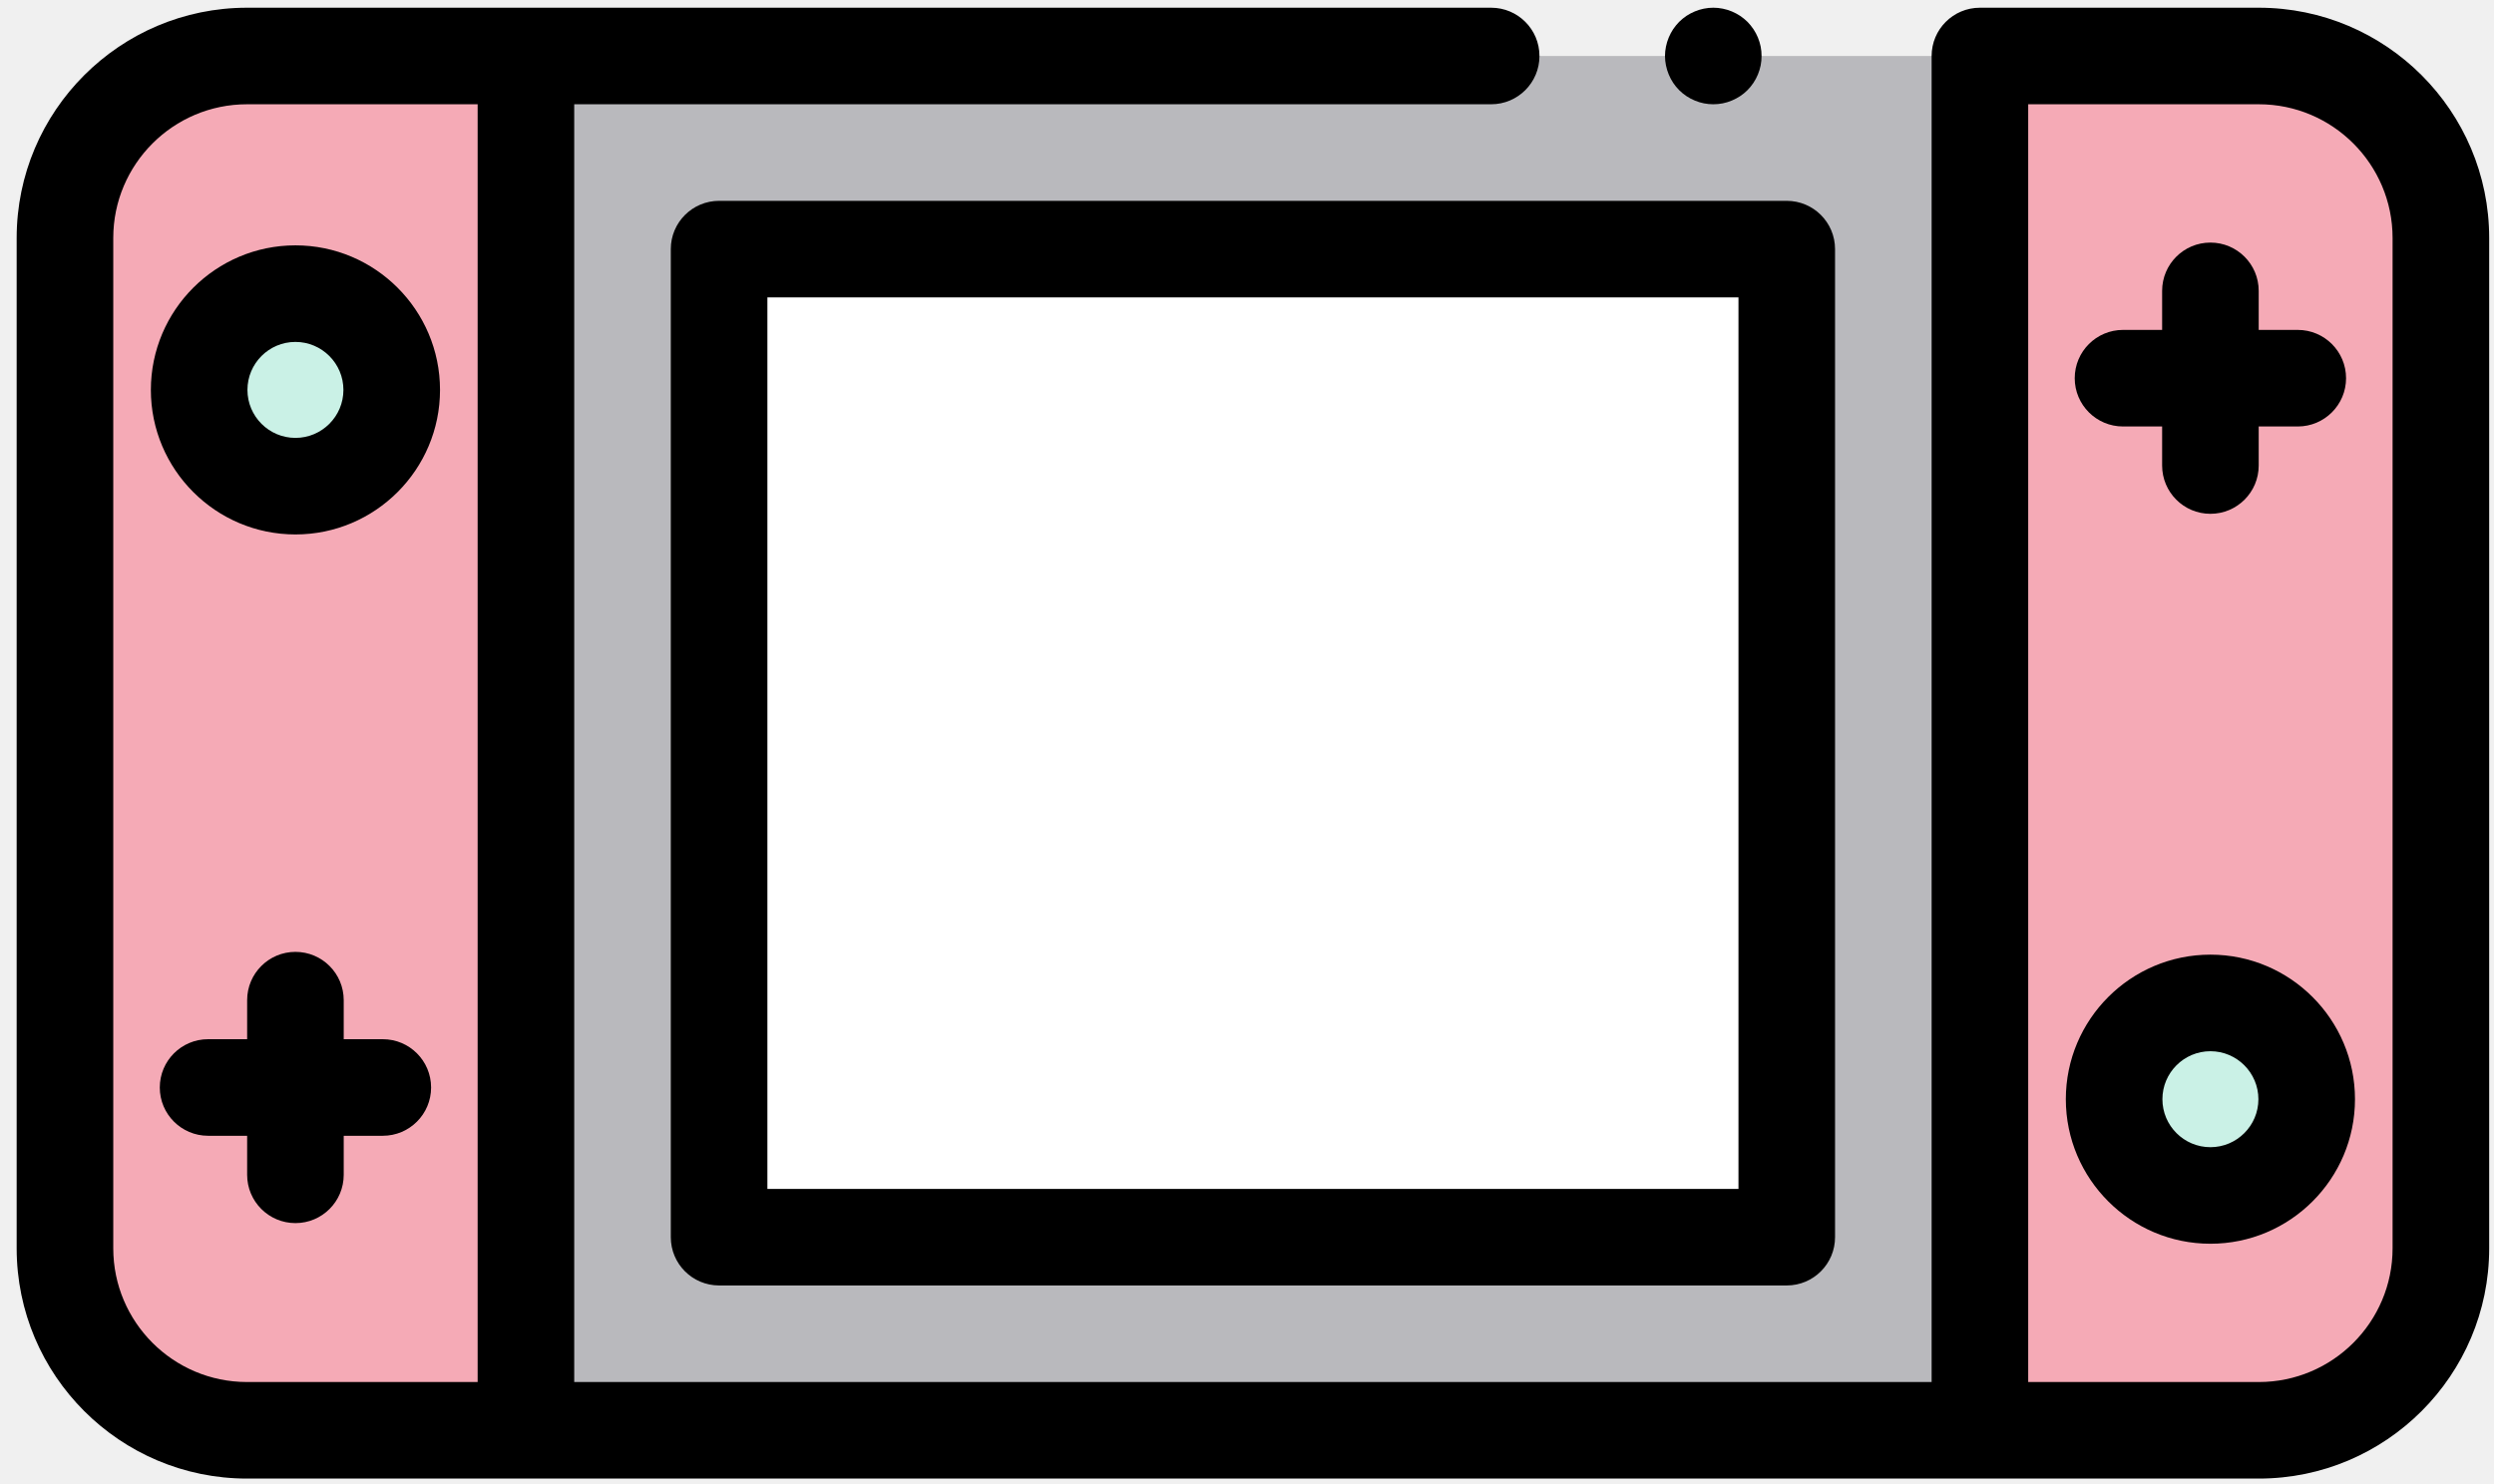
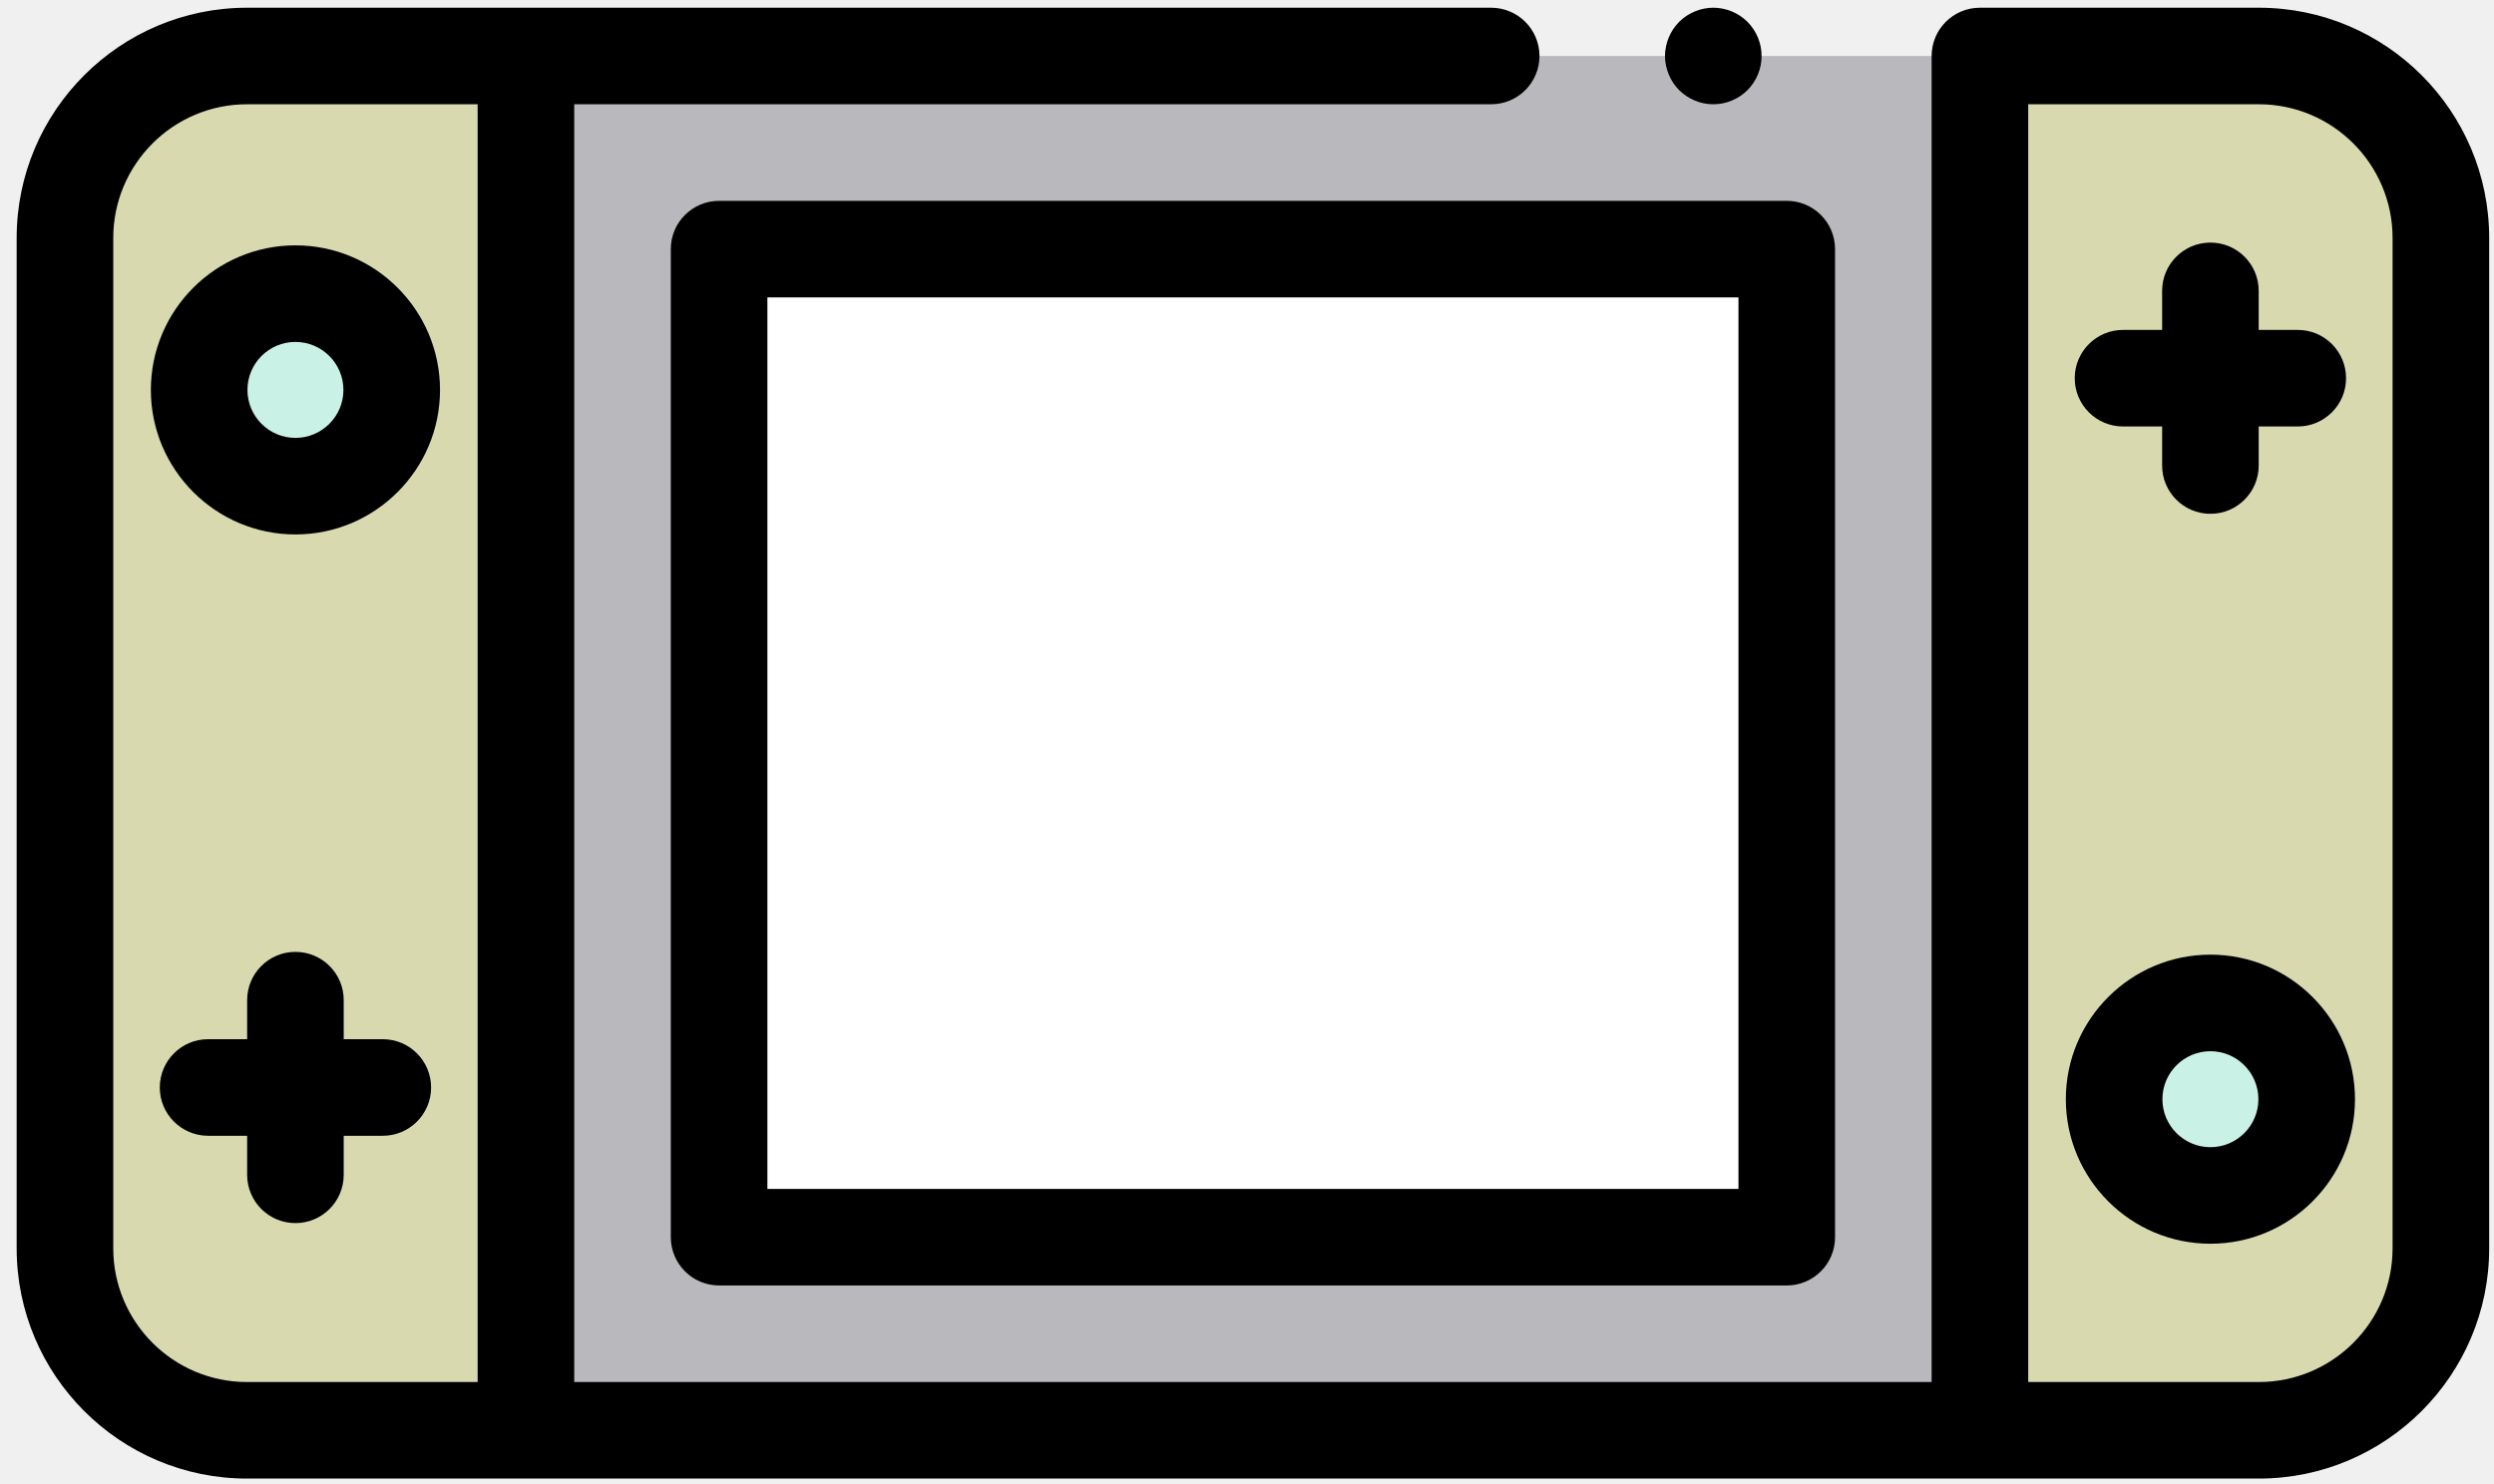
<svg xmlns="http://www.w3.org/2000/svg" width="116" height="69" viewBox="0 0 116 69" fill="none">
-   <path d="M11.488 2.605C6.813 2.605 3.021 6.396 3.021 11.072V58.078C3.021 62.754 6.813 66.545 11.488 66.545H24.462V2.605H11.488Z" fill="#F5AAB6" />
-   <path d="M105.063 2.605H92.089V66.545H105.063C109.739 66.545 113.53 62.754 113.53 58.078V11.072C113.53 6.396 109.738 2.605 105.063 2.605Z" fill="#F5AAB6" />
+   <path d="M11.488 2.605C6.813 2.605 3.021 6.396 3.021 11.072V58.078C3.021 62.754 6.813 66.545 11.488 66.545H24.462V2.605H11.488Z" fill="#D9D9B0" />
+   <path d="M105.063 2.605H92.089V66.545H105.063C109.739 66.545 113.53 62.754 113.53 58.078V11.072C113.53 6.396 109.738 2.605 105.063 2.605Z" fill="#D9D9B0" />
  <path d="M69.357 2.605H24.462V66.545H92.089V2.605" fill="#B9B9BD" />
  <path d="M79.687 4.851C79.541 4.851 79.396 4.837 79.249 4.808C79.105 4.779 78.964 4.736 78.83 4.679C78.695 4.623 78.564 4.554 78.441 4.473C78.319 4.392 78.205 4.298 78.1 4.194C77.996 4.091 77.904 3.974 77.821 3.853C77.74 3.729 77.671 3.599 77.615 3.464C77.559 3.329 77.516 3.188 77.487 3.044C77.457 2.898 77.441 2.753 77.441 2.604C77.441 2.458 77.457 2.312 77.487 2.166C77.516 2.023 77.559 1.881 77.615 1.746C77.671 1.611 77.74 1.481 77.821 1.358C77.904 1.237 77.996 1.122 78.1 1.016C78.205 0.913 78.319 0.821 78.441 0.737C78.564 0.657 78.695 0.587 78.83 0.531C78.964 0.475 79.105 0.432 79.249 0.403C79.54 0.344 79.838 0.344 80.128 0.403C80.272 0.432 80.413 0.475 80.548 0.531C80.683 0.587 80.813 0.657 80.936 0.737C81.058 0.821 81.174 0.913 81.278 1.016C81.381 1.122 81.475 1.237 81.556 1.358C81.638 1.481 81.707 1.611 81.763 1.746C81.819 1.881 81.862 2.023 81.891 2.166C81.92 2.312 81.933 2.458 81.933 2.604C81.933 2.753 81.92 2.898 81.891 3.044C81.862 3.188 81.819 3.329 81.763 3.464C81.707 3.599 81.638 3.729 81.556 3.853C81.475 3.974 81.381 4.091 81.278 4.194C81.174 4.298 81.058 4.392 80.936 4.473C80.813 4.554 80.683 4.623 80.548 4.679C80.413 4.736 80.272 4.779 80.128 4.808C79.982 4.837 79.835 4.851 79.687 4.851Z" fill="black" />
  <path d="M33.447 11.59H83.105V57.56H33.447V11.59Z" fill="white" />
  <path d="M83.105 59.806H33.447C32.206 59.806 31.2 58.801 31.2 57.56V11.59C31.2 10.349 32.206 9.344 33.447 9.344H83.105C84.345 9.344 85.351 10.349 85.351 11.59V57.56C85.351 58.801 84.345 59.806 83.105 59.806ZM35.693 55.314H80.859V13.836H35.693V55.314Z" fill="black" />
  <path d="M18.22 18.14C18.22 20.614 16.215 22.619 13.741 22.619C11.268 22.619 9.263 20.614 9.263 18.14C9.263 15.667 11.268 13.662 13.741 13.662C16.215 13.662 18.22 15.667 18.22 18.14Z" fill="#CAF1E6" />
  <path d="M13.741 24.865C10.034 24.865 7.017 21.848 7.017 18.141C7.017 14.432 10.034 11.415 13.741 11.415C17.449 11.415 20.466 14.433 20.466 18.141C20.466 21.848 17.449 24.865 13.741 24.865ZM13.741 15.908C12.51 15.908 11.509 16.909 11.509 18.141C11.509 19.372 12.51 20.373 13.741 20.373C14.972 20.373 15.973 19.372 15.973 18.141C15.973 16.91 14.972 15.908 13.741 15.908Z" fill="black" />
  <path d="M107.288 51.141C107.288 53.614 105.283 55.619 102.81 55.619C100.336 55.619 98.331 53.614 98.331 51.141C98.331 48.667 100.336 46.661 102.81 46.661C105.283 46.661 107.288 48.667 107.288 51.141Z" fill="#CAF1E6" />
  <path d="M102.81 57.865C99.102 57.865 96.085 54.848 96.085 51.141C96.085 47.432 99.101 44.415 102.81 44.415C106.517 44.415 109.534 47.433 109.534 51.141C109.534 54.848 106.517 57.865 102.81 57.865ZM102.81 48.908C101.579 48.908 100.577 49.909 100.577 51.141C100.577 52.371 101.578 53.373 102.81 53.373C104.041 53.373 105.042 52.371 105.042 51.141C105.042 49.91 104.041 48.908 102.81 48.908Z" fill="black" />
  <path d="M105.063 0.359H92.089C90.848 0.359 89.843 1.365 89.843 2.605V64.299H26.708V4.851H69.357C70.597 4.851 71.603 3.846 71.603 2.605C71.603 1.365 70.597 0.359 69.357 0.359H11.488C5.581 0.359 0.775 5.165 0.775 11.072V58.078C0.775 63.985 5.581 68.791 11.488 68.791H105.063C110.969 68.791 115.776 63.985 115.776 58.078V11.072C115.776 5.165 110.97 0.359 105.063 0.359ZM5.268 58.078V11.072C5.268 7.642 8.059 4.851 11.488 4.851H22.216V64.299H11.488C8.059 64.299 5.268 61.508 5.268 58.078ZM111.283 58.078C111.283 61.508 108.492 64.299 105.063 64.299H94.335V4.851H105.063C108.492 4.851 111.283 7.642 111.283 11.072V58.078Z" fill="black" />
  <path d="M17.805 48.349H15.987V46.532C15.987 45.292 14.982 44.286 13.741 44.286C12.501 44.286 11.495 45.292 11.495 46.532V48.349H9.678C8.438 48.349 7.432 49.355 7.432 50.596C7.432 51.836 8.438 52.842 9.678 52.842H11.495V54.659C11.495 55.899 12.501 56.905 13.741 56.905C14.982 56.905 15.987 55.899 15.987 54.659V52.842H17.805C19.046 52.842 20.051 51.836 20.051 50.596C20.051 49.355 19.046 48.349 17.805 48.349Z" fill="black" />
  <path d="M106.873 15.349H105.056V13.532C105.056 12.292 104.05 11.286 102.81 11.286C101.569 11.286 100.564 12.292 100.564 13.532V15.349H98.746C97.505 15.349 96.499 16.355 96.499 17.596C96.499 18.836 97.505 19.842 98.746 19.842H100.564V21.659C100.564 22.899 101.569 23.905 102.81 23.905C104.05 23.905 105.056 22.899 105.056 21.659V19.842H106.873C108.113 19.842 109.119 18.836 109.119 17.596C109.119 16.355 108.113 15.349 106.873 15.349Z" fill="black" />
</svg>
